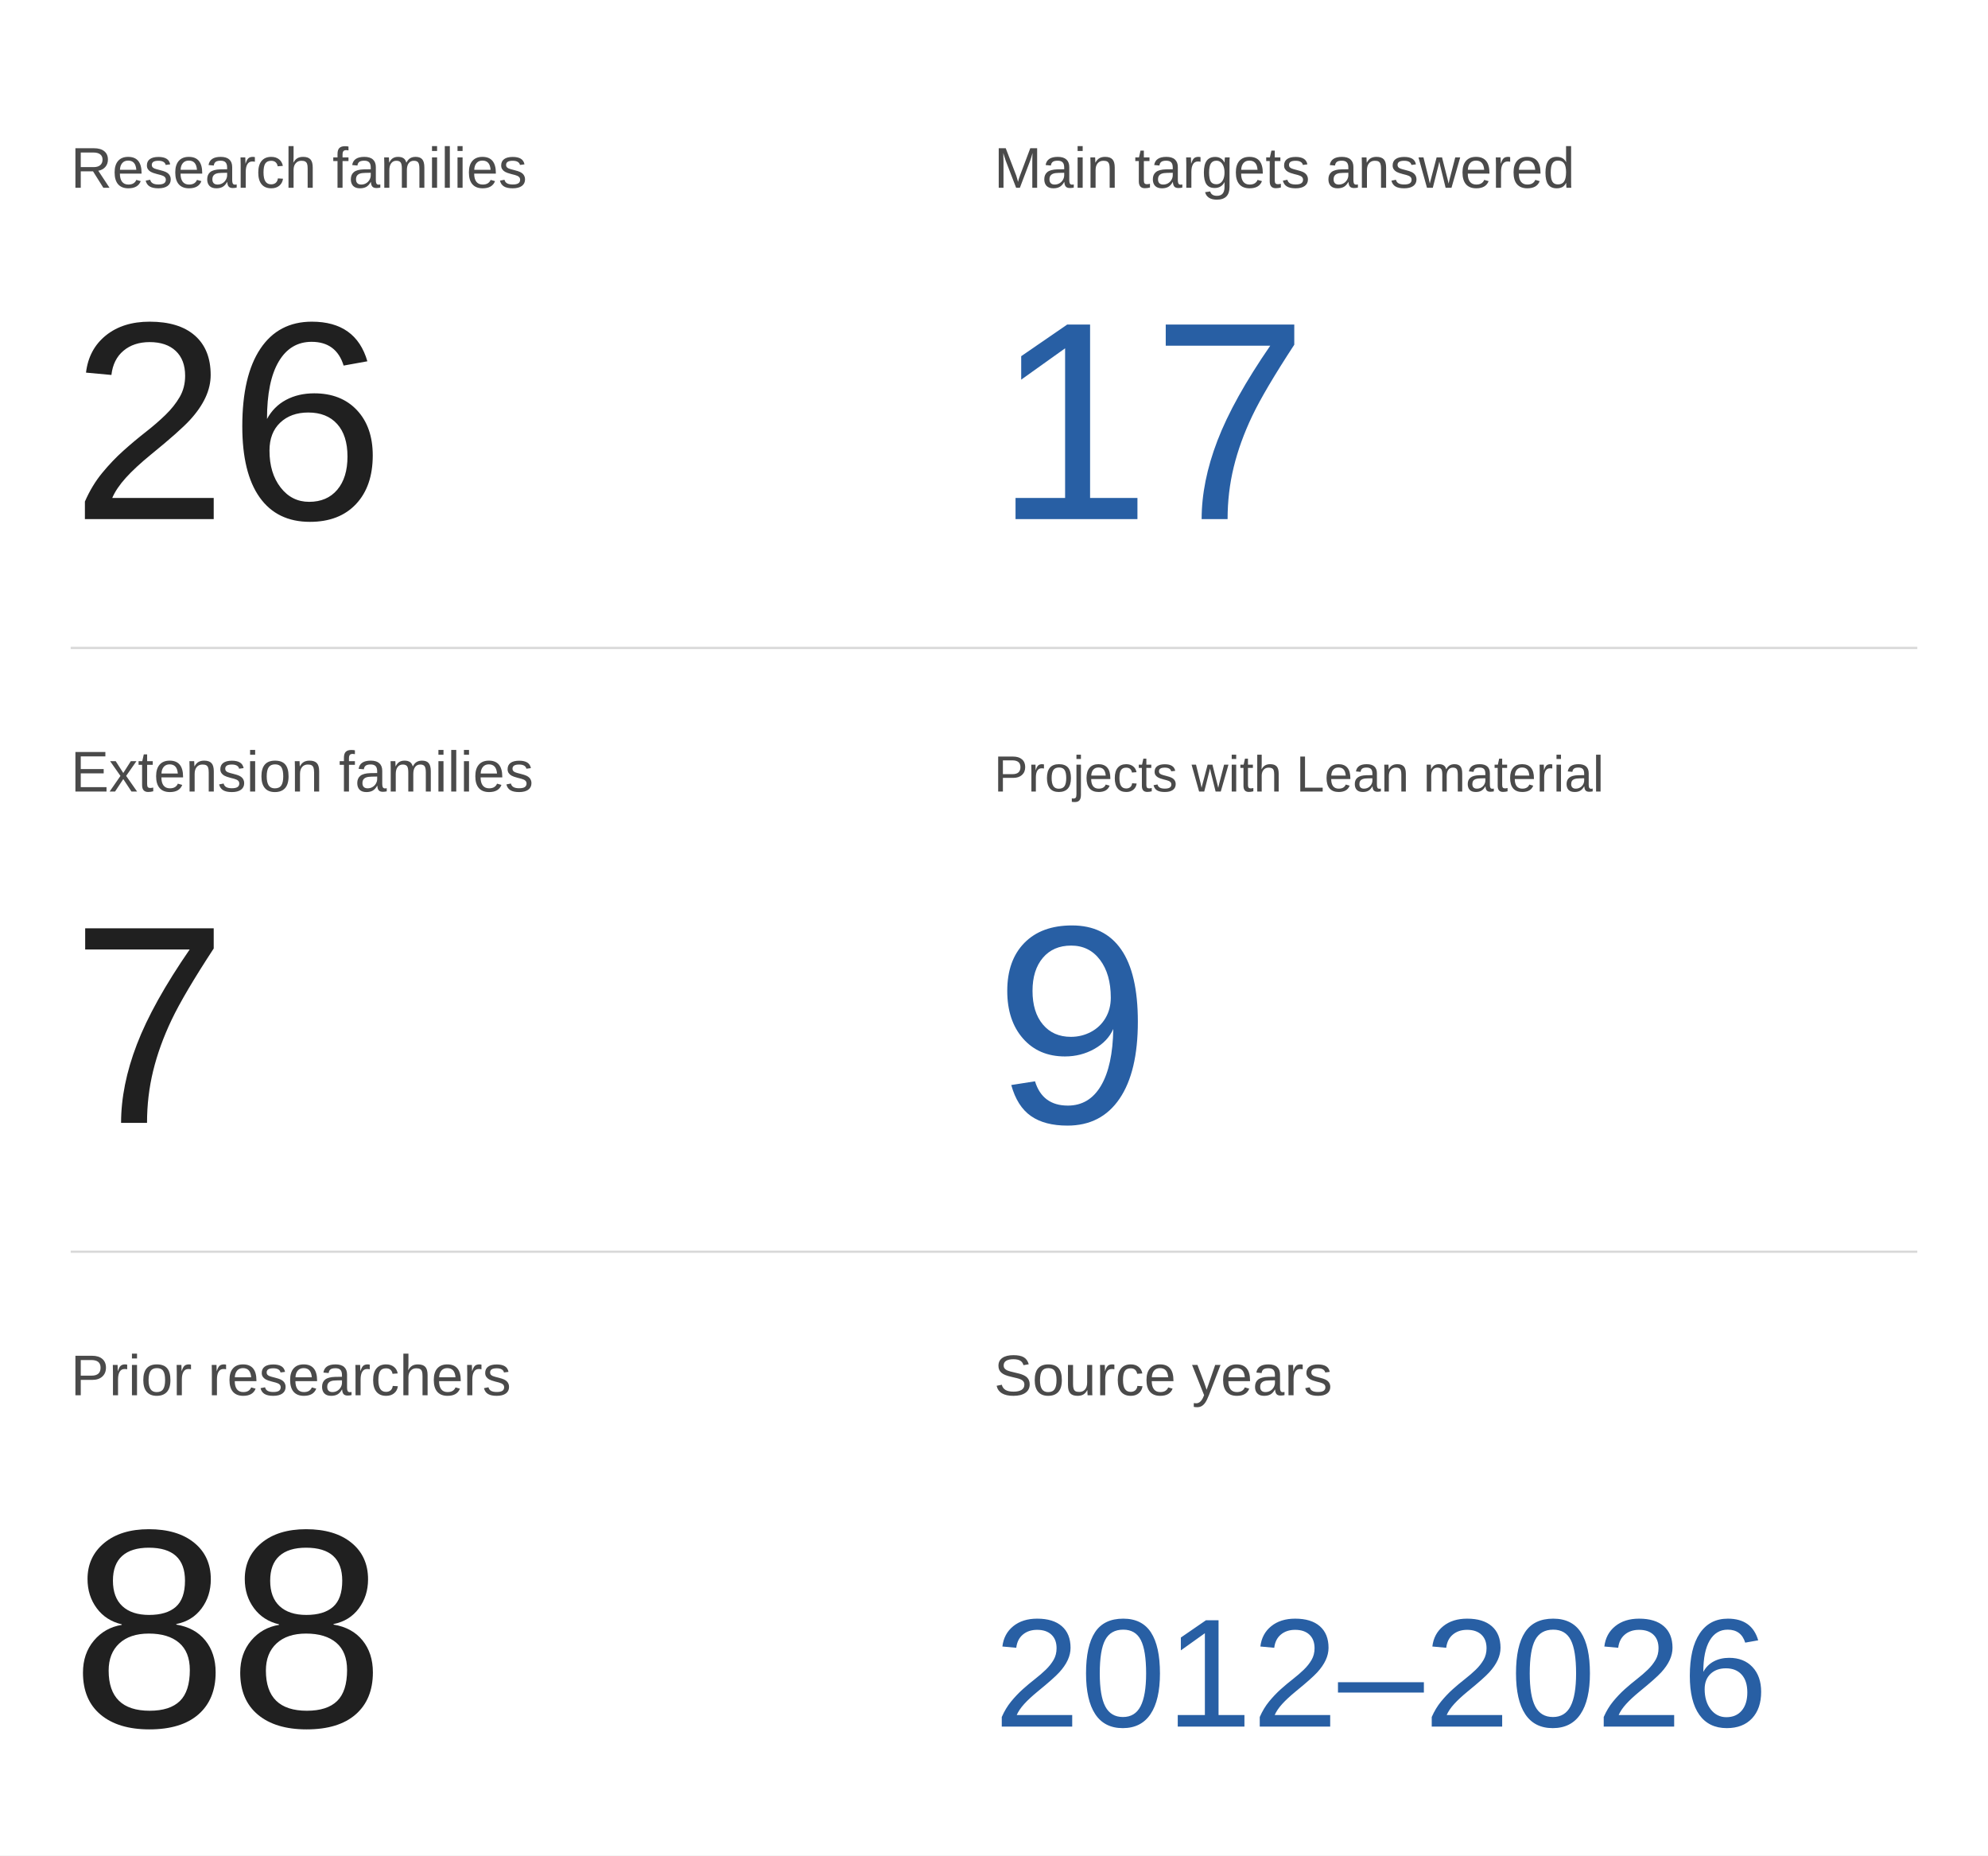
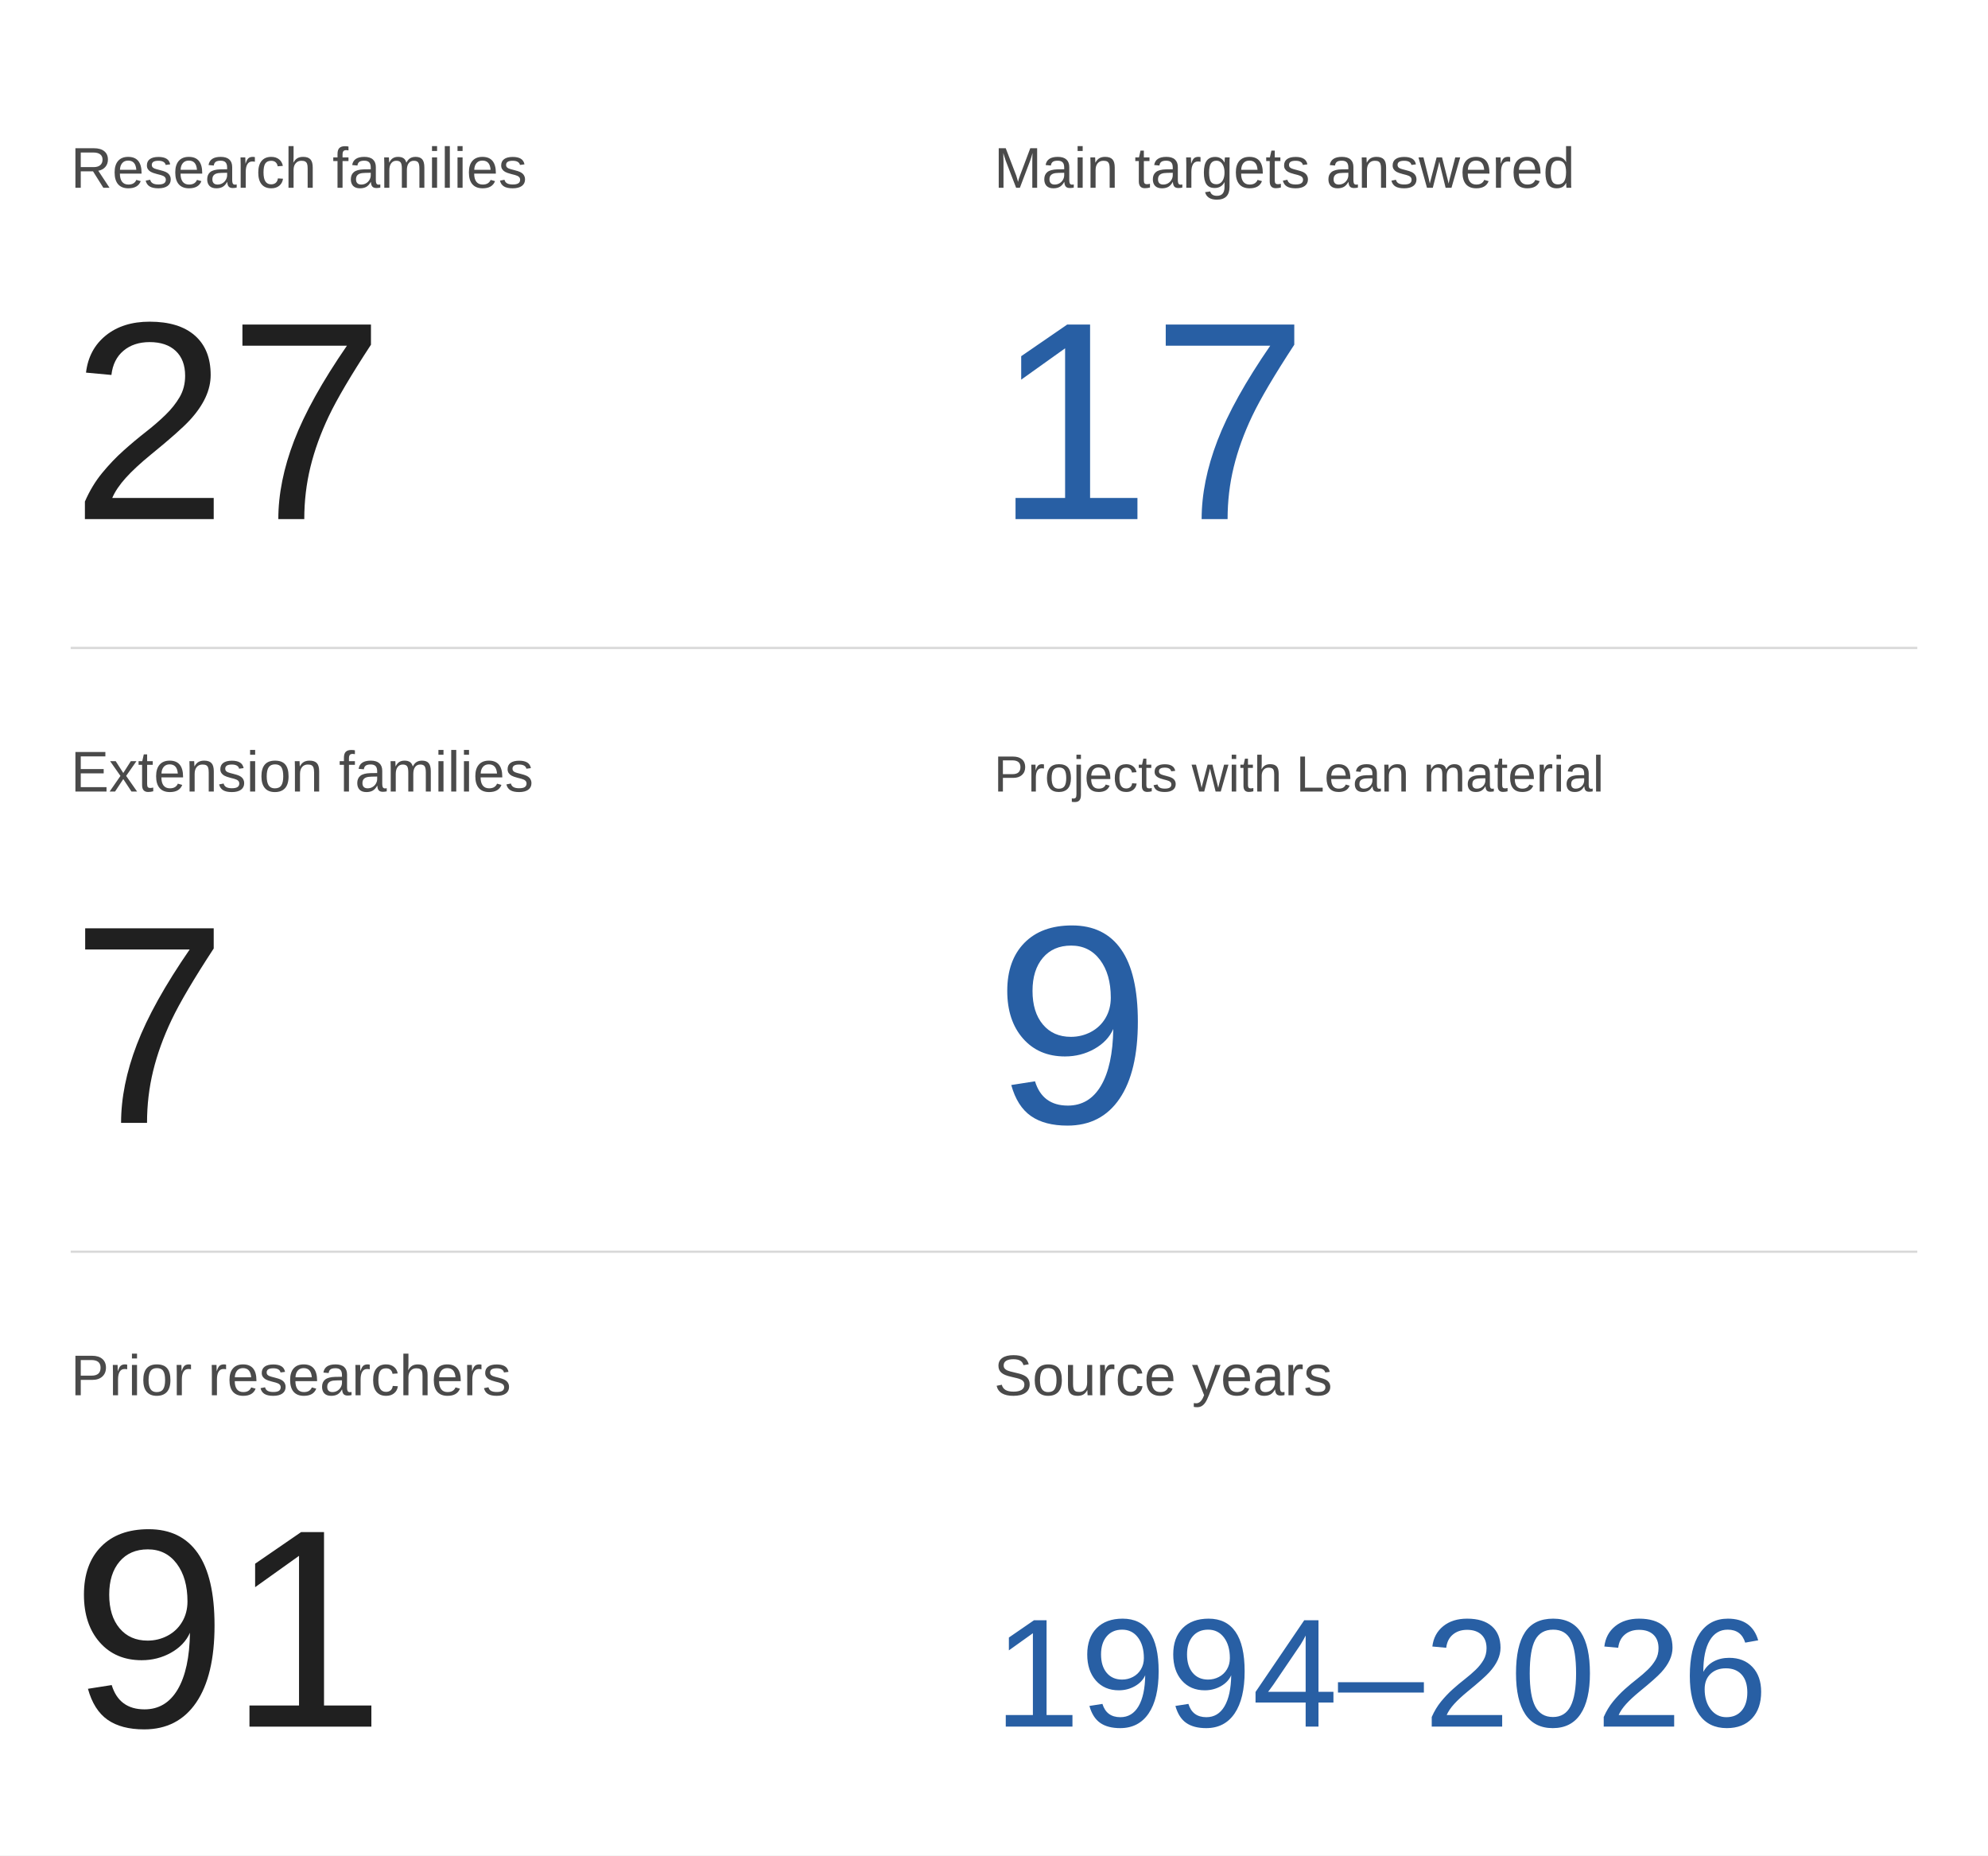
- <svg xmlns="http://www.w3.org/2000/svg" width="900" height="840" viewBox="0 0 900 840" role="img" aria-label="Catalog statistics as of 2026-10-22">
+ <svg xmlns="http://www.w3.org/2000/svg" width="900" height="840" viewBox="0 0 900 840" role="img" aria-label="Catalog statistics as of 2026-11-02">
  <rect width="100%" height="100%" fill="white" />
  <style>text{font-family:Arial,"Noto Sans CJK SC",sans-serif}</style>
  <text x="32.0" y="85.0" font-size="26" fill="#4a4a4a">Research families</text>
-   <text x="32.0" y="235.0" font-size="128" fill="#202020">26</text>
+   <text x="32.0" y="235.0" font-size="128" fill="#202020">27</text>
  <text x="450.0" y="85.0" font-size="26" fill="#4a4a4a">Main targets answered</text>
  <text x="450.0" y="235.0" font-size="128" fill="#285fa4">17</text>
  <text x="32.0" y="358.333" font-size="26" fill="#4a4a4a">Extension families</text>
  <text x="32.0" y="508.333" font-size="128" fill="#202020">7</text>
  <text x="450.0" y="358.333" font-size="23" fill="#4a4a4a">Projects with Lean material</text>
  <text x="450.0" y="508.333" font-size="128" fill="#285fa4">9</text>
  <text x="32.0" y="631.667" font-size="26" fill="#4a4a4a">Prior researchers</text>
-   <text x="32.0" y="781.667" font-size="128" fill="#202020">88</text>
+   <text x="32.0" y="781.667" font-size="128" fill="#202020">91</text>
  <text x="450.0" y="631.667" font-size="26" fill="#4a4a4a">Source years</text>
-   <text x="450.0" y="781.667" font-size="70" fill="#285fa4">2012–2026</text>
+   <text x="450.0" y="781.667" font-size="70" fill="#285fa4">1994–2026</text>
  <line x1="32" x2="868" y1="293.333" y2="293.333" stroke="#d8d8d8" />
  <line x1="32" x2="868" y1="566.667" y2="566.667" stroke="#d8d8d8" />
</svg>
